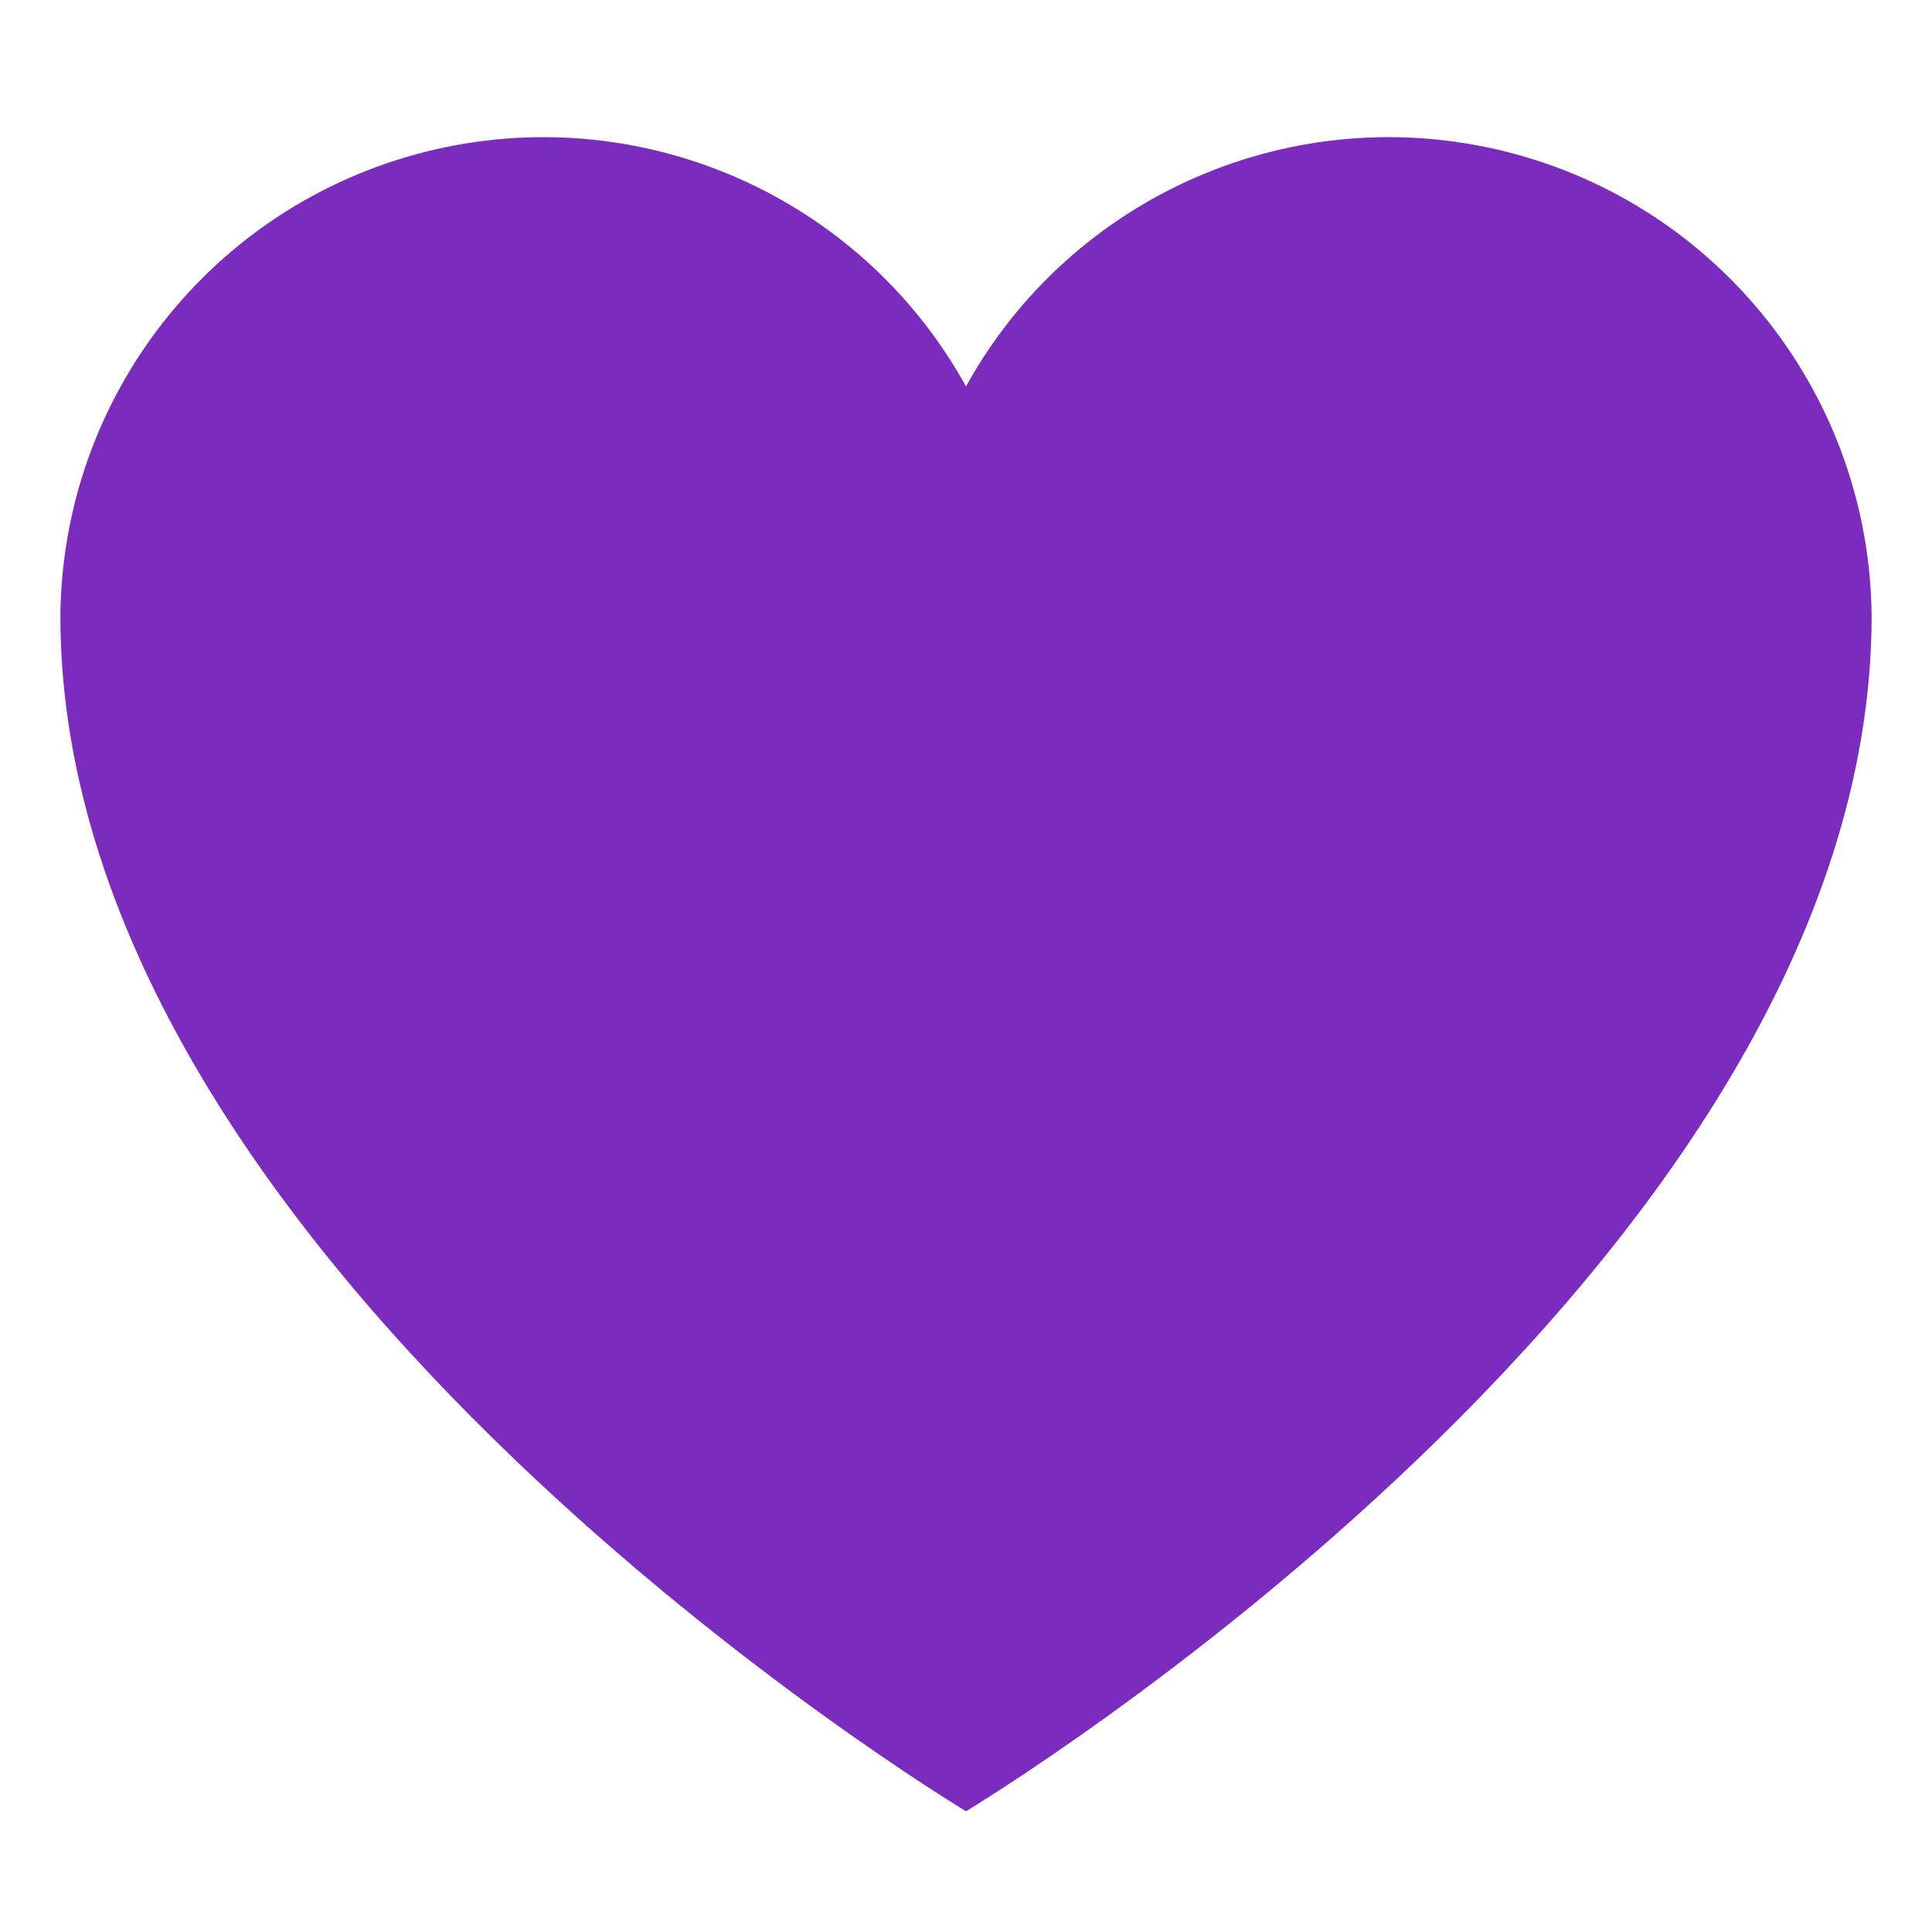
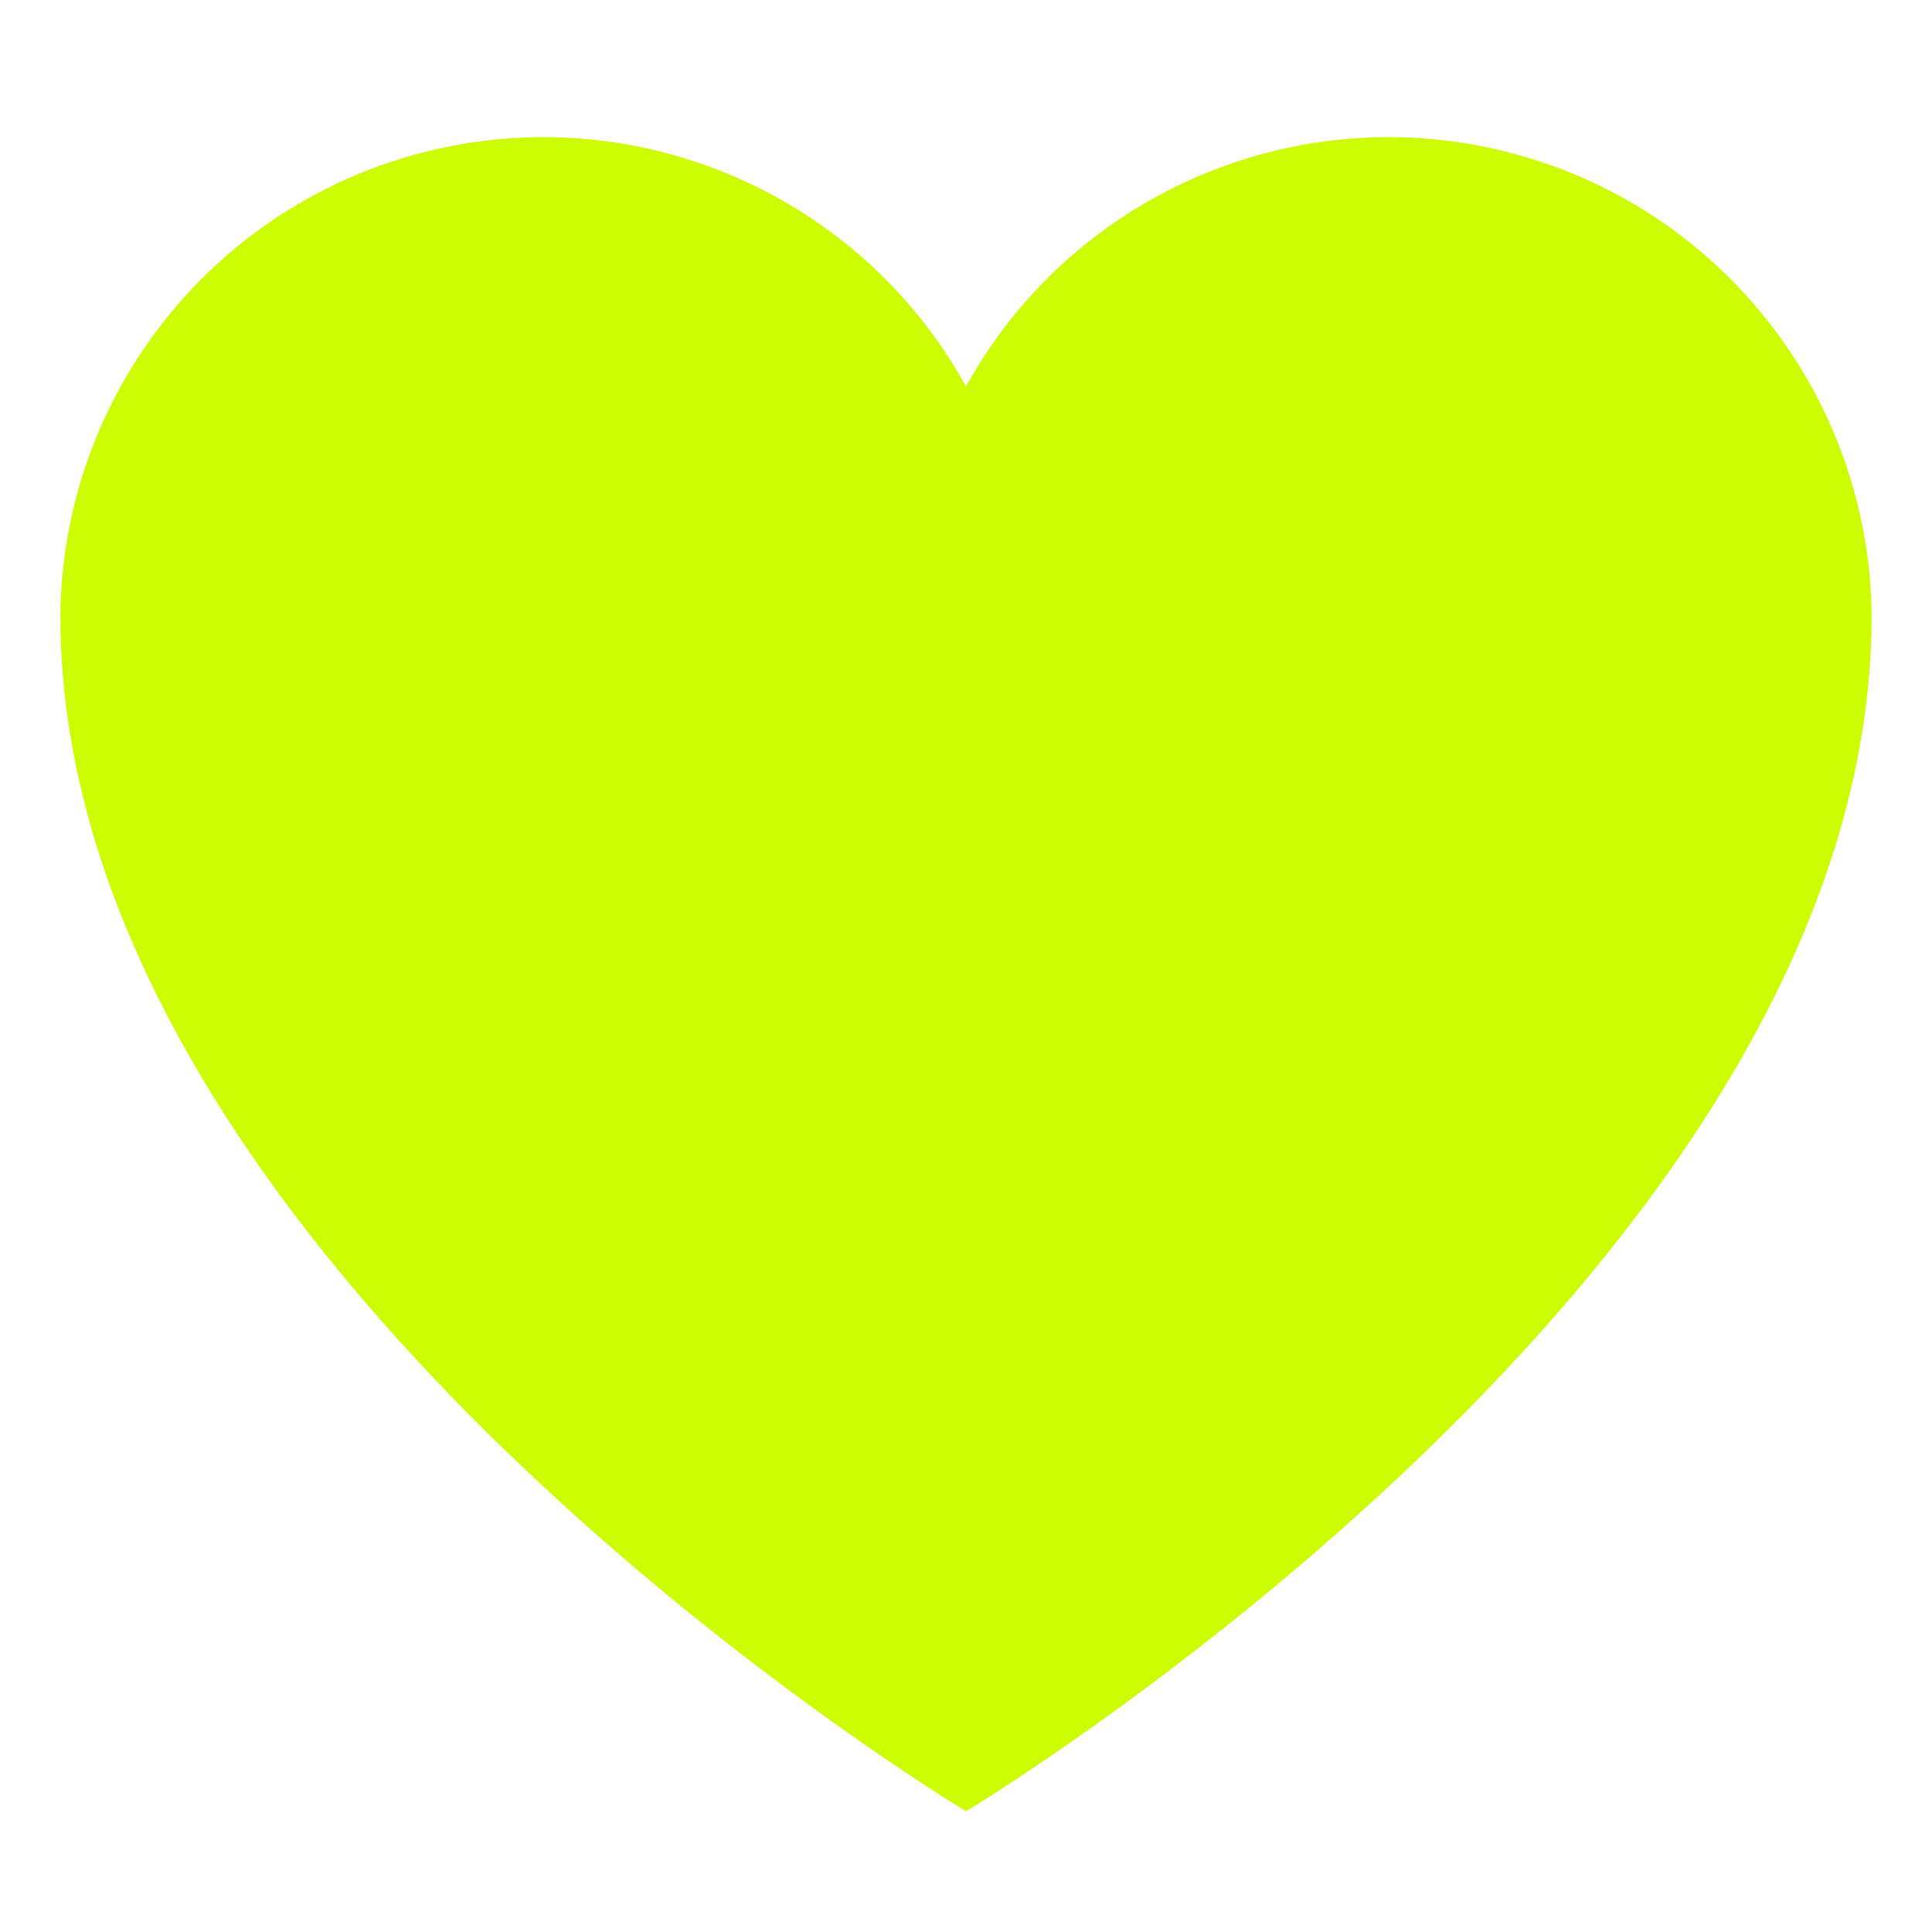
<svg xmlns="http://www.w3.org/2000/svg" viewBox="3 3.5 16 16">
  <defs>
    <clipPath id="h">
      <path d="M11 18.5S3.5 14 3.5 8.6A4 4 0 0 1 11 6.7a4 4 0 0 1 7.5 1.9C18.5 14 11 18.5 11 18.5z" />
    </clipPath>
  </defs>
  <g clip-path="url(#h)">
-     <rect x="3" y="3" width="16" height="17" fill="#7B2CBF" />
+     <rect x="3" y="3" width="16" height="17" fill="#CDFD02" />
  </g>
</svg>
